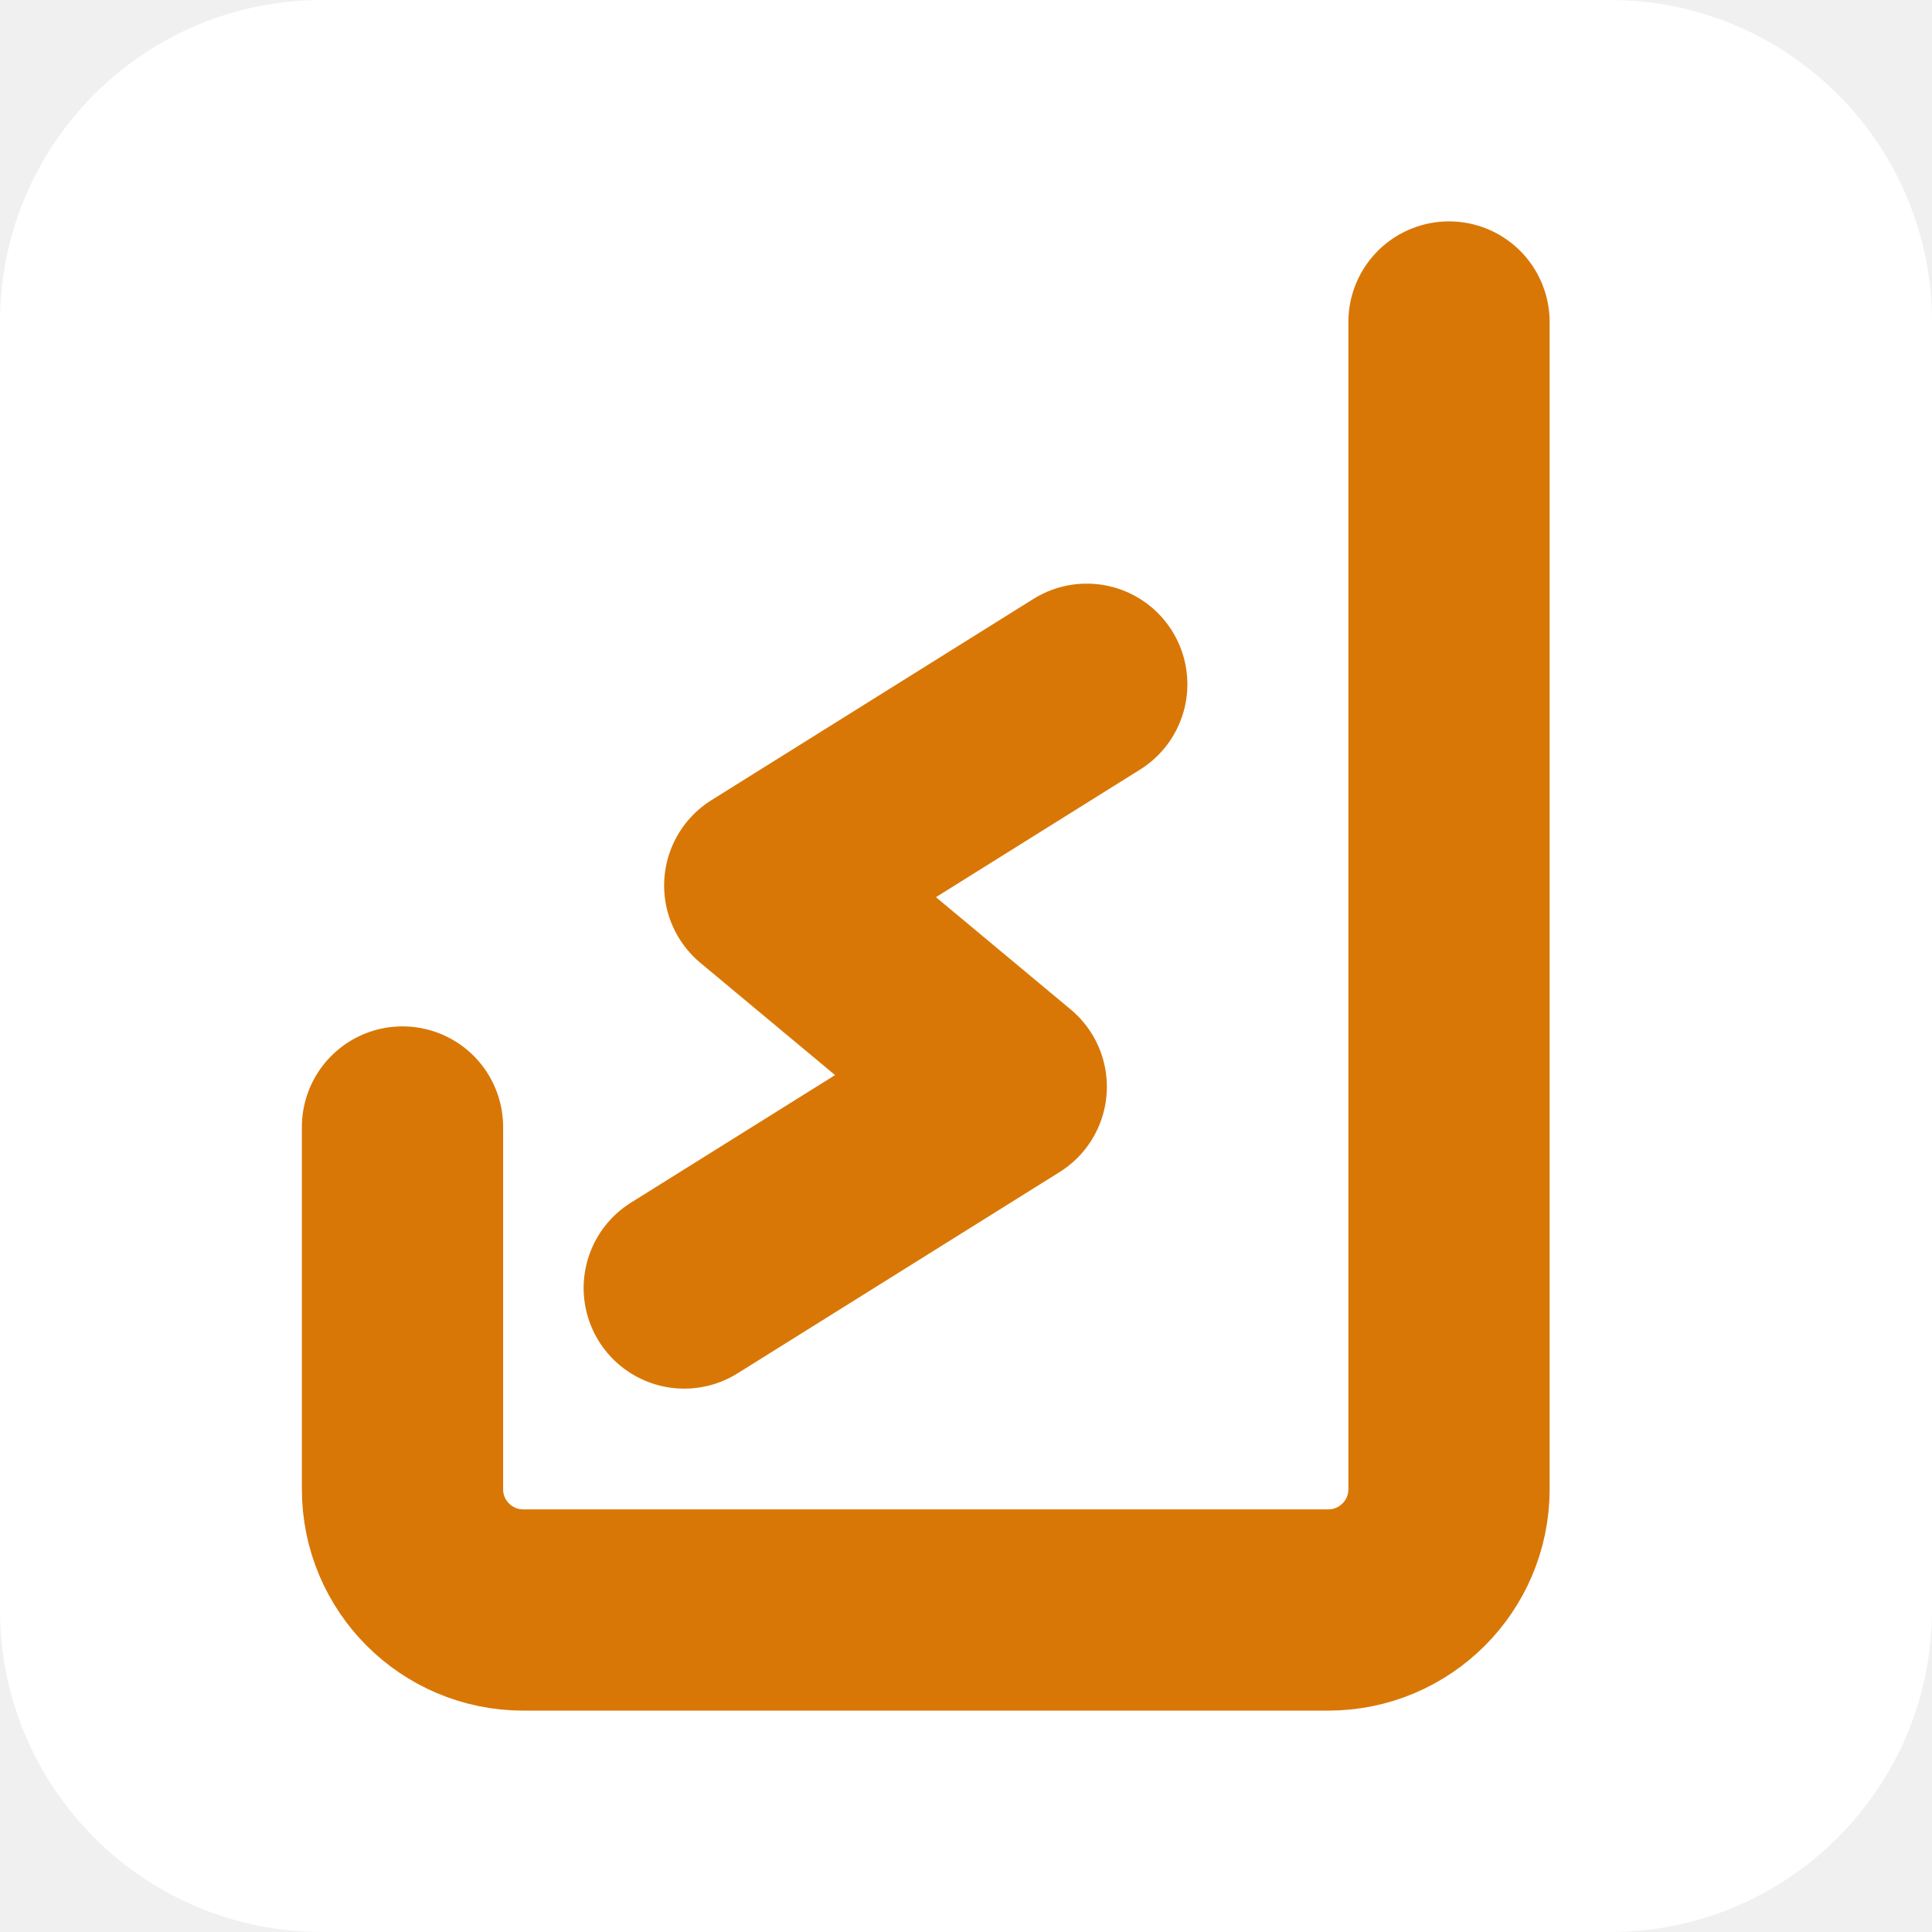
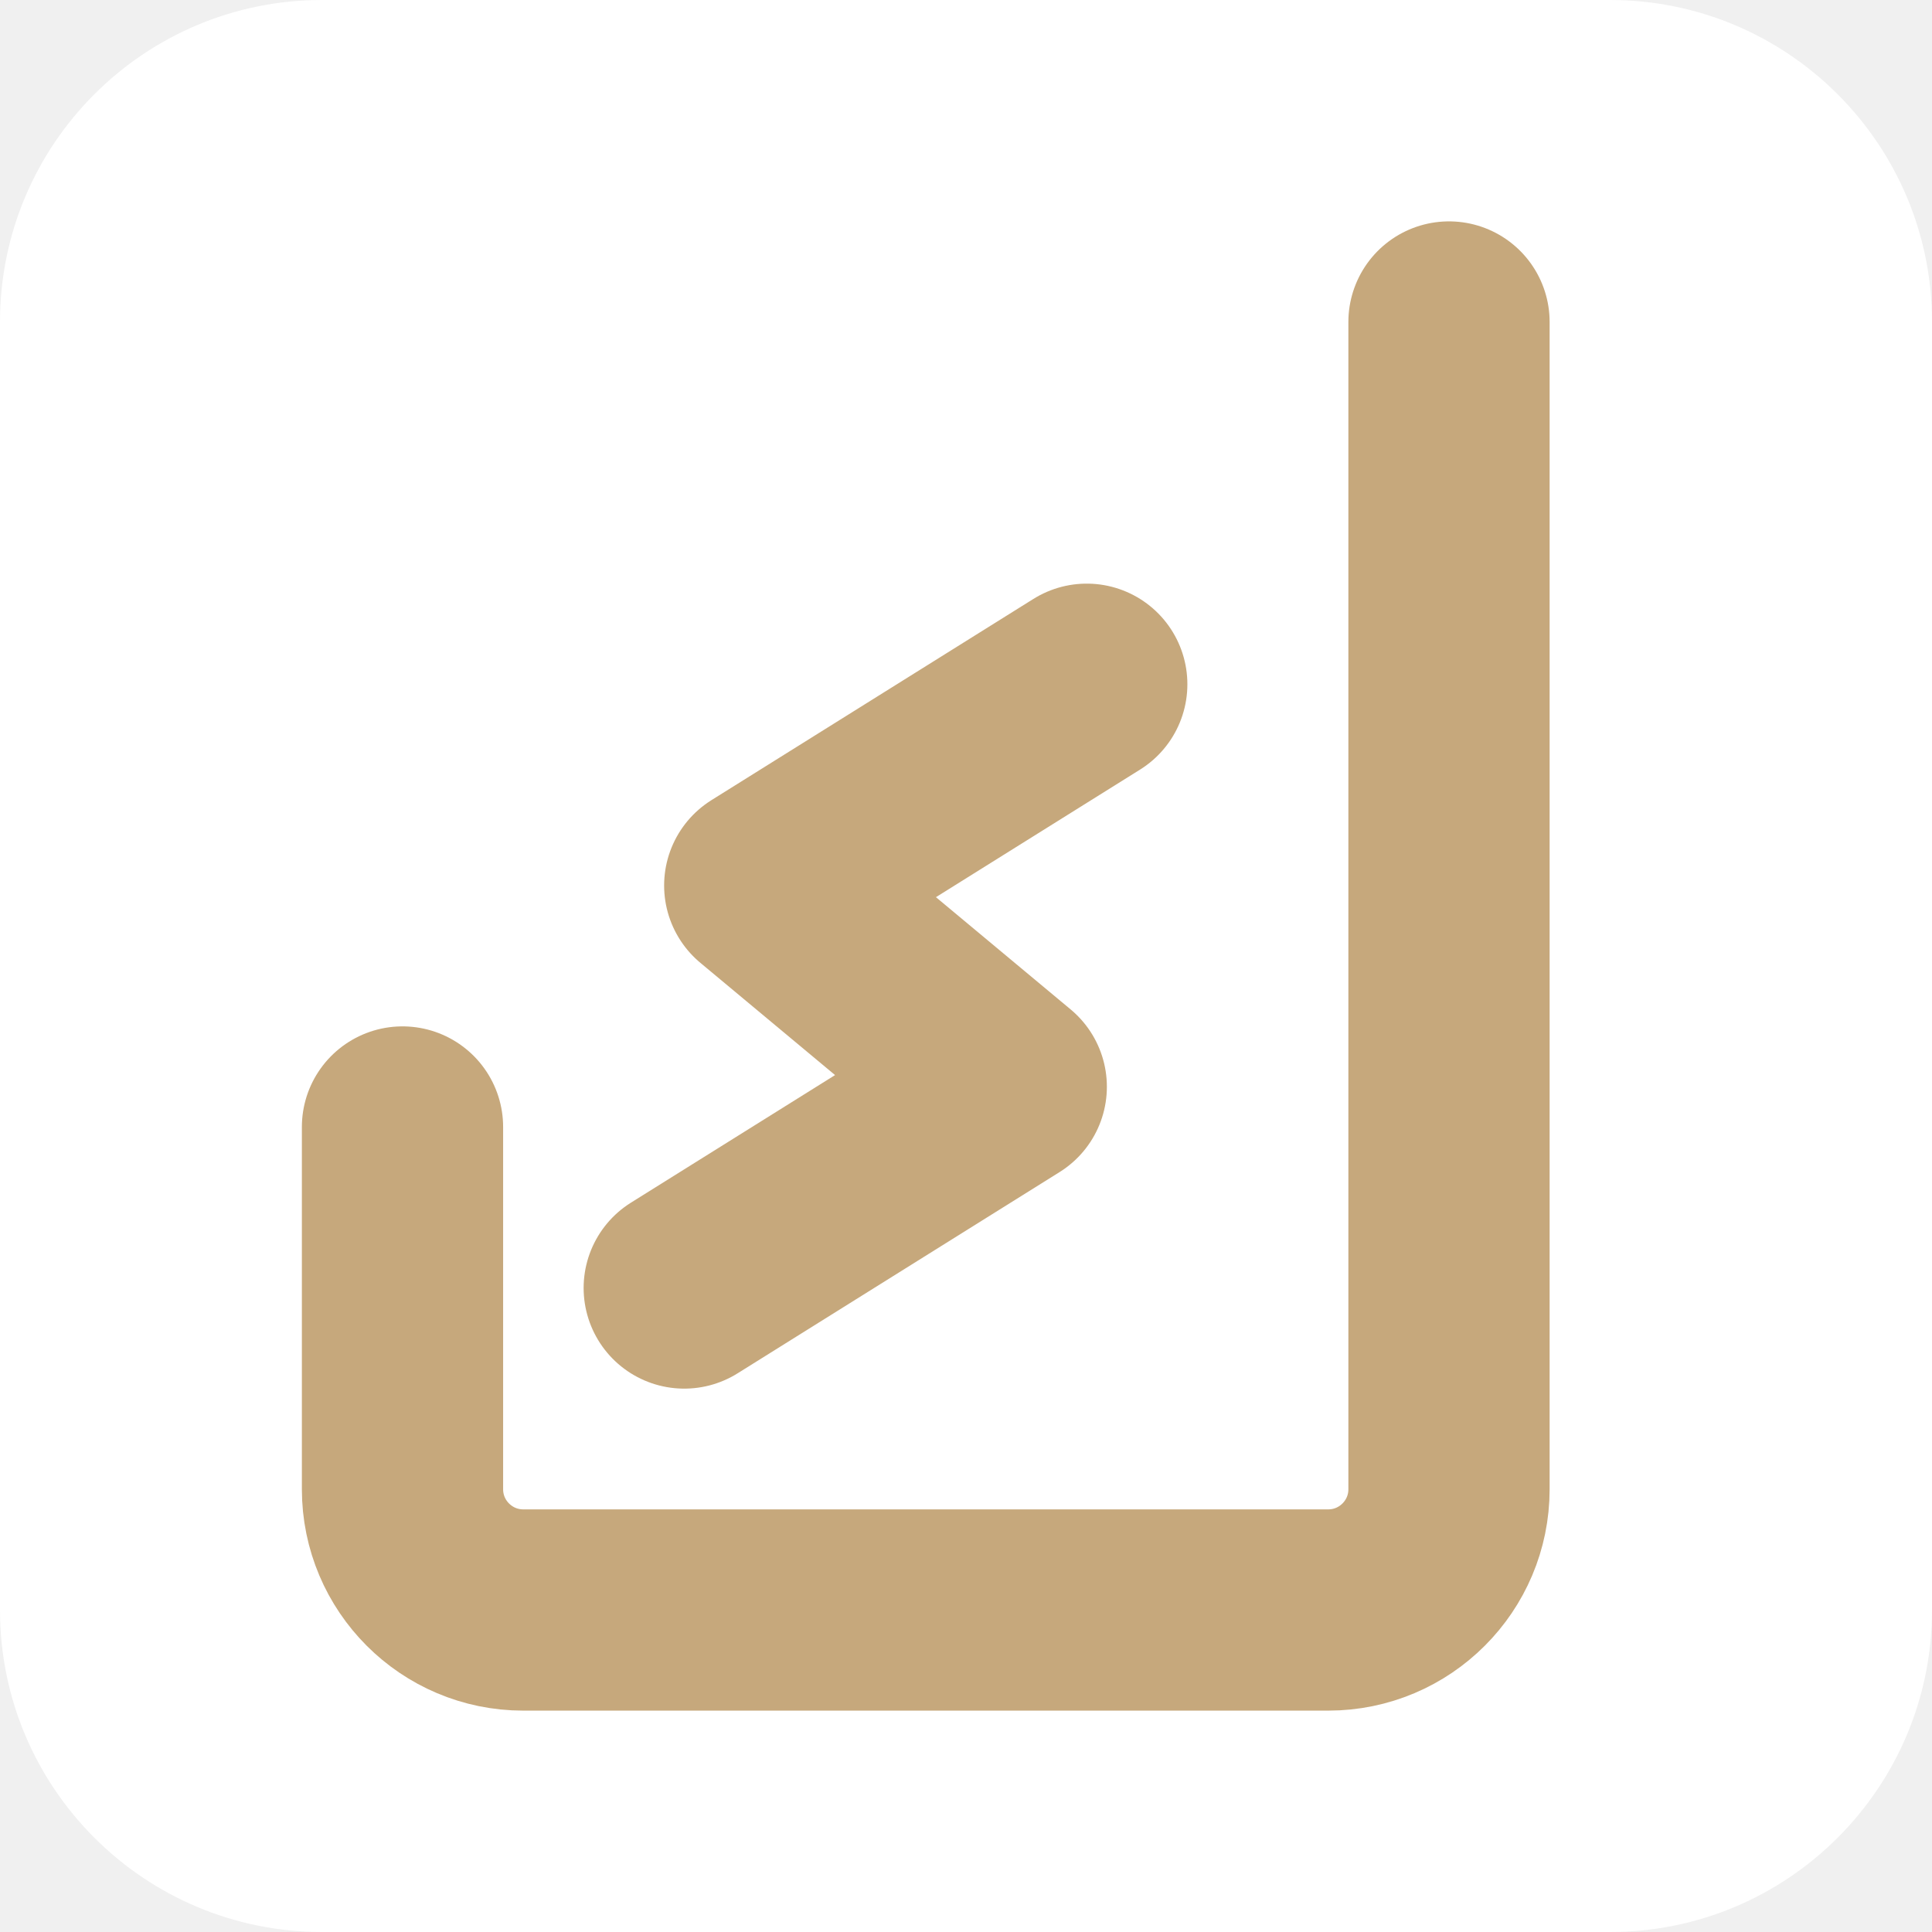
<svg xmlns="http://www.w3.org/2000/svg" viewBox="0 0 24 24" fill="none">
  <rect width="24" height="24" rx="4" fill="#ffffff" />
-   <path d="M18 4V18.5C18 19.328 17.328 20 16.5 20H6.5C5.672 20 5 19.328 5 18.5V14" stroke="#d97706" stroke-width="2.5" stroke-linecap="round" stroke-linejoin="round" />
-   <path d="M13.5 8.5L9.5 11L12.5 13.5L8.5 16" stroke="#d97706" stroke-width="2.5" stroke-linecap="round" stroke-linejoin="round" />
+   <path d="M18 4V18.5C18 19.328 17.328 20 16.5 20H6.5C5.672 20 5 19.328 5 18.5V14" stroke="#c6a87c" stroke-width="2.5" stroke-linecap="round" stroke-linejoin="round" />
+   <path d="M13.5 8.5L9.5 11L12.5 13.5L8.5 16" stroke="#c6a87c" stroke-width="2.5" stroke-linecap="round" stroke-linejoin="round" />
</svg>
